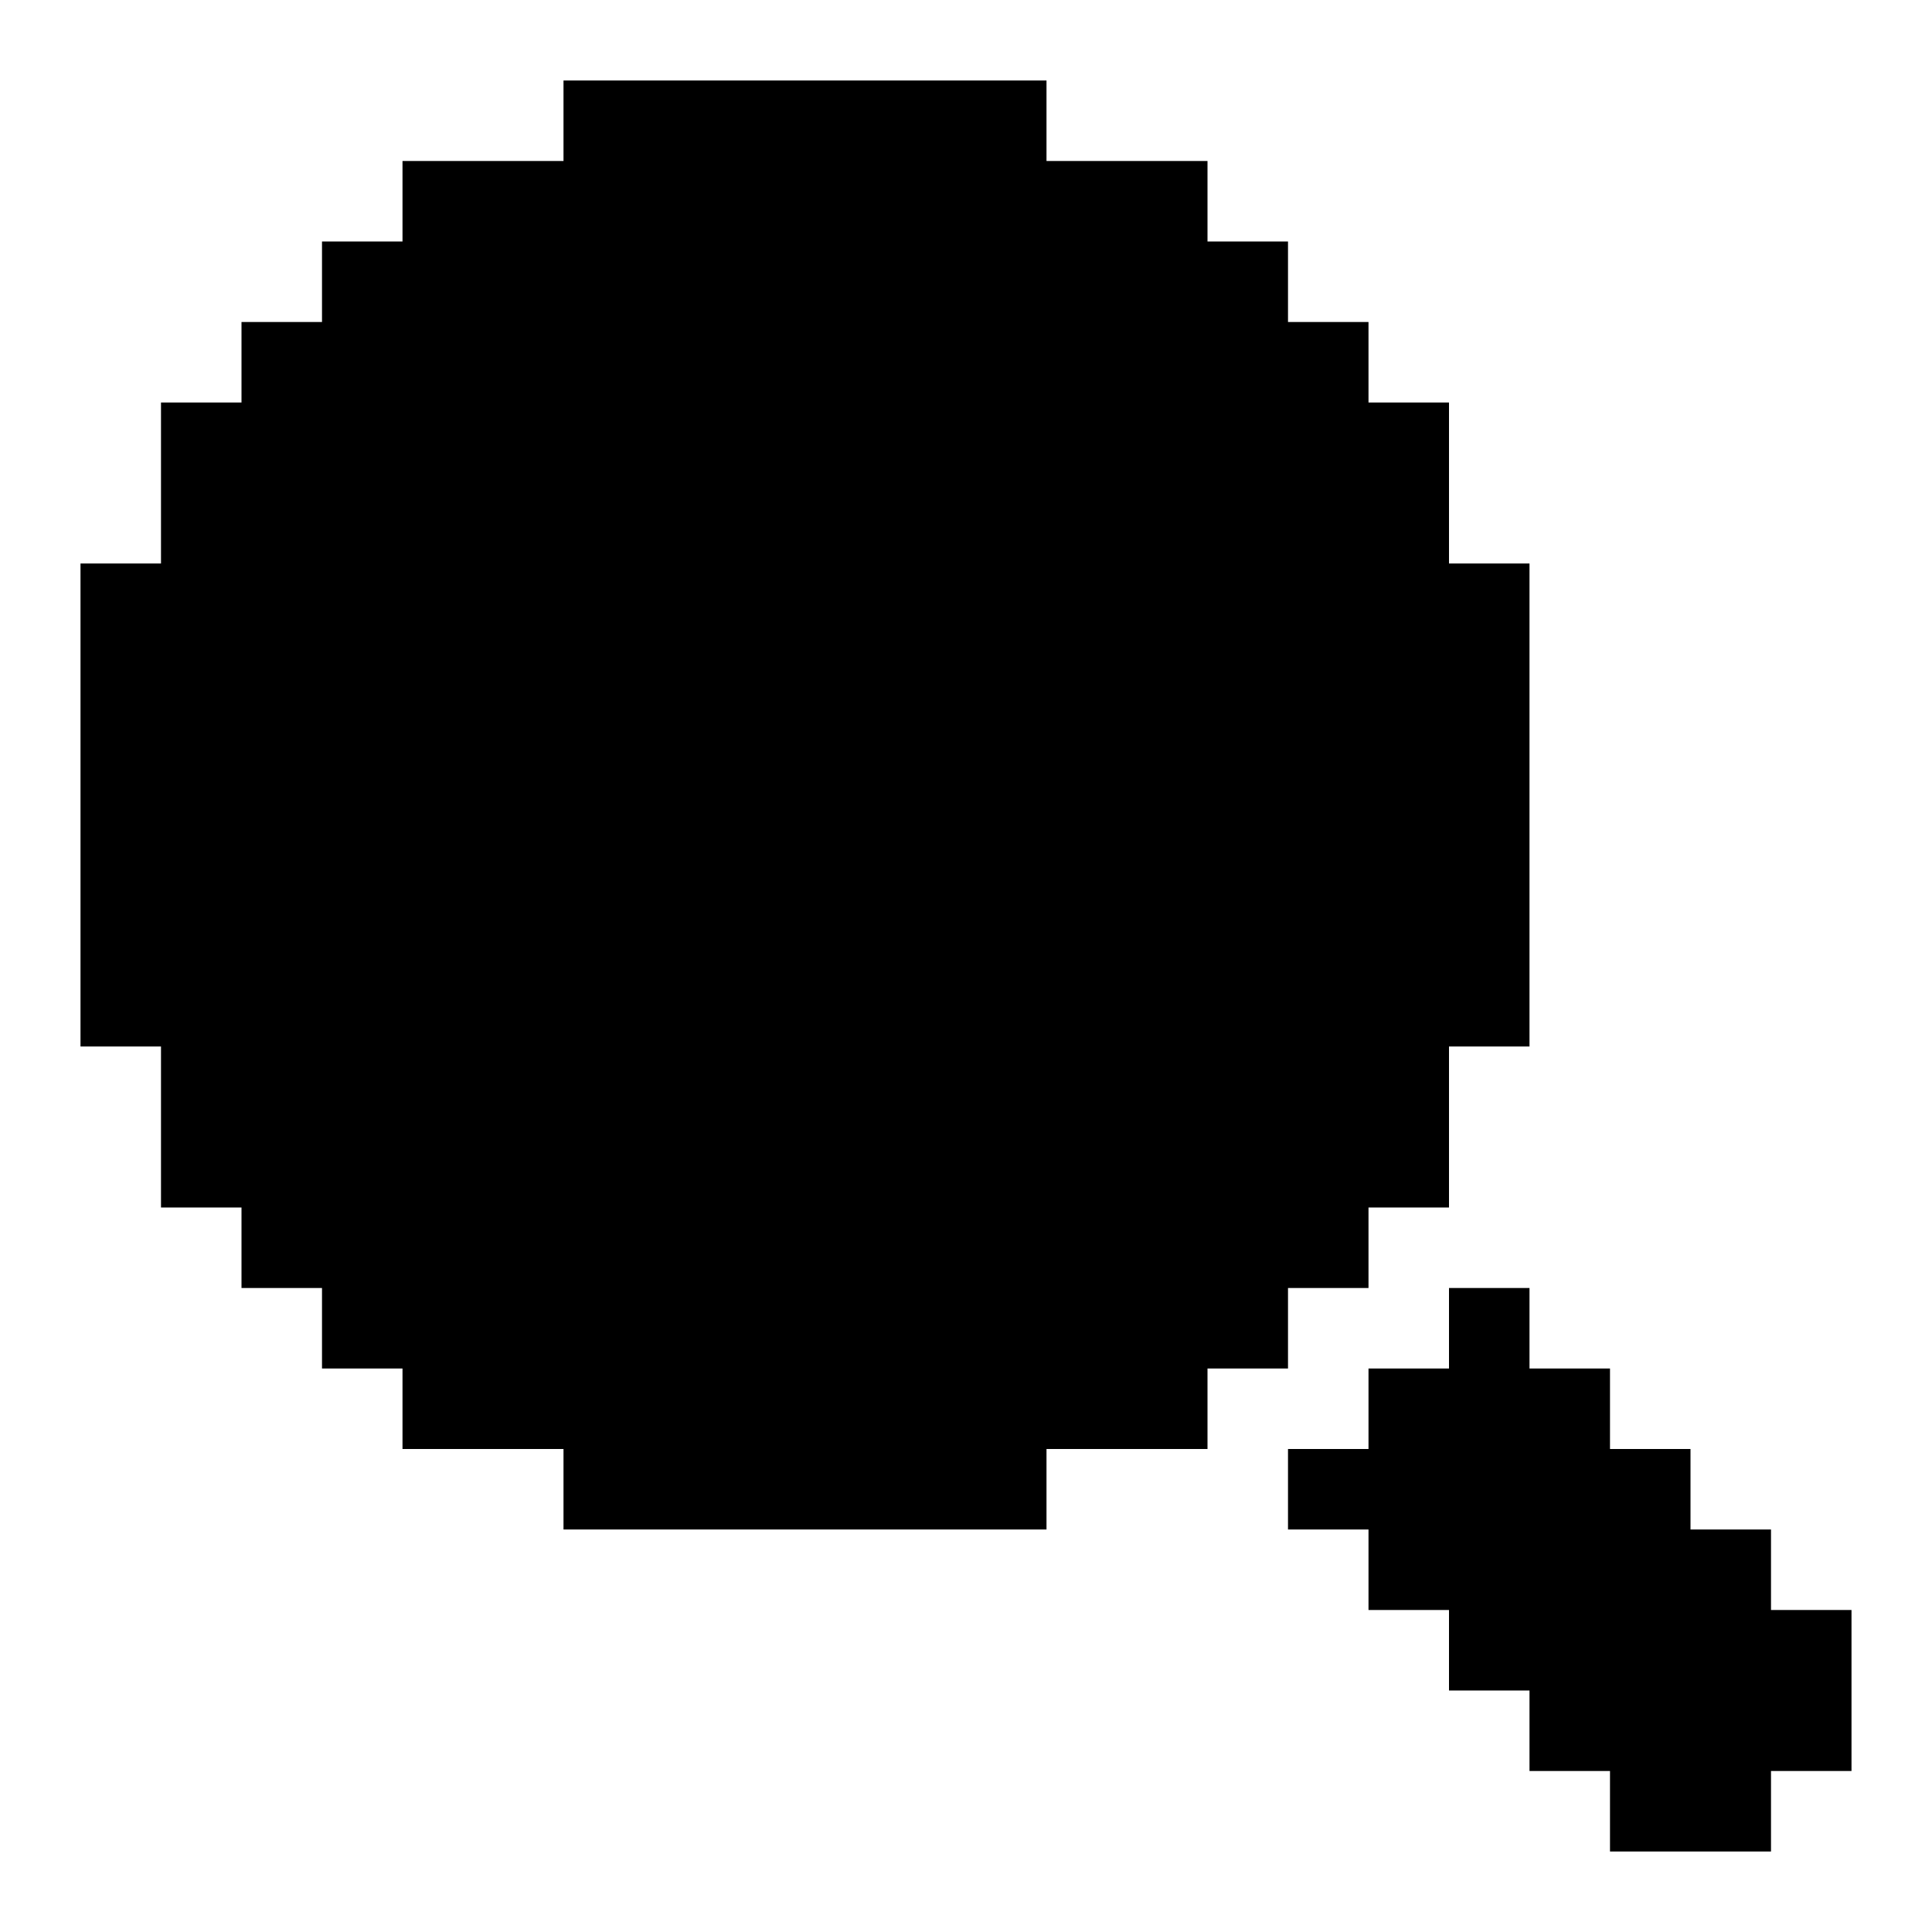
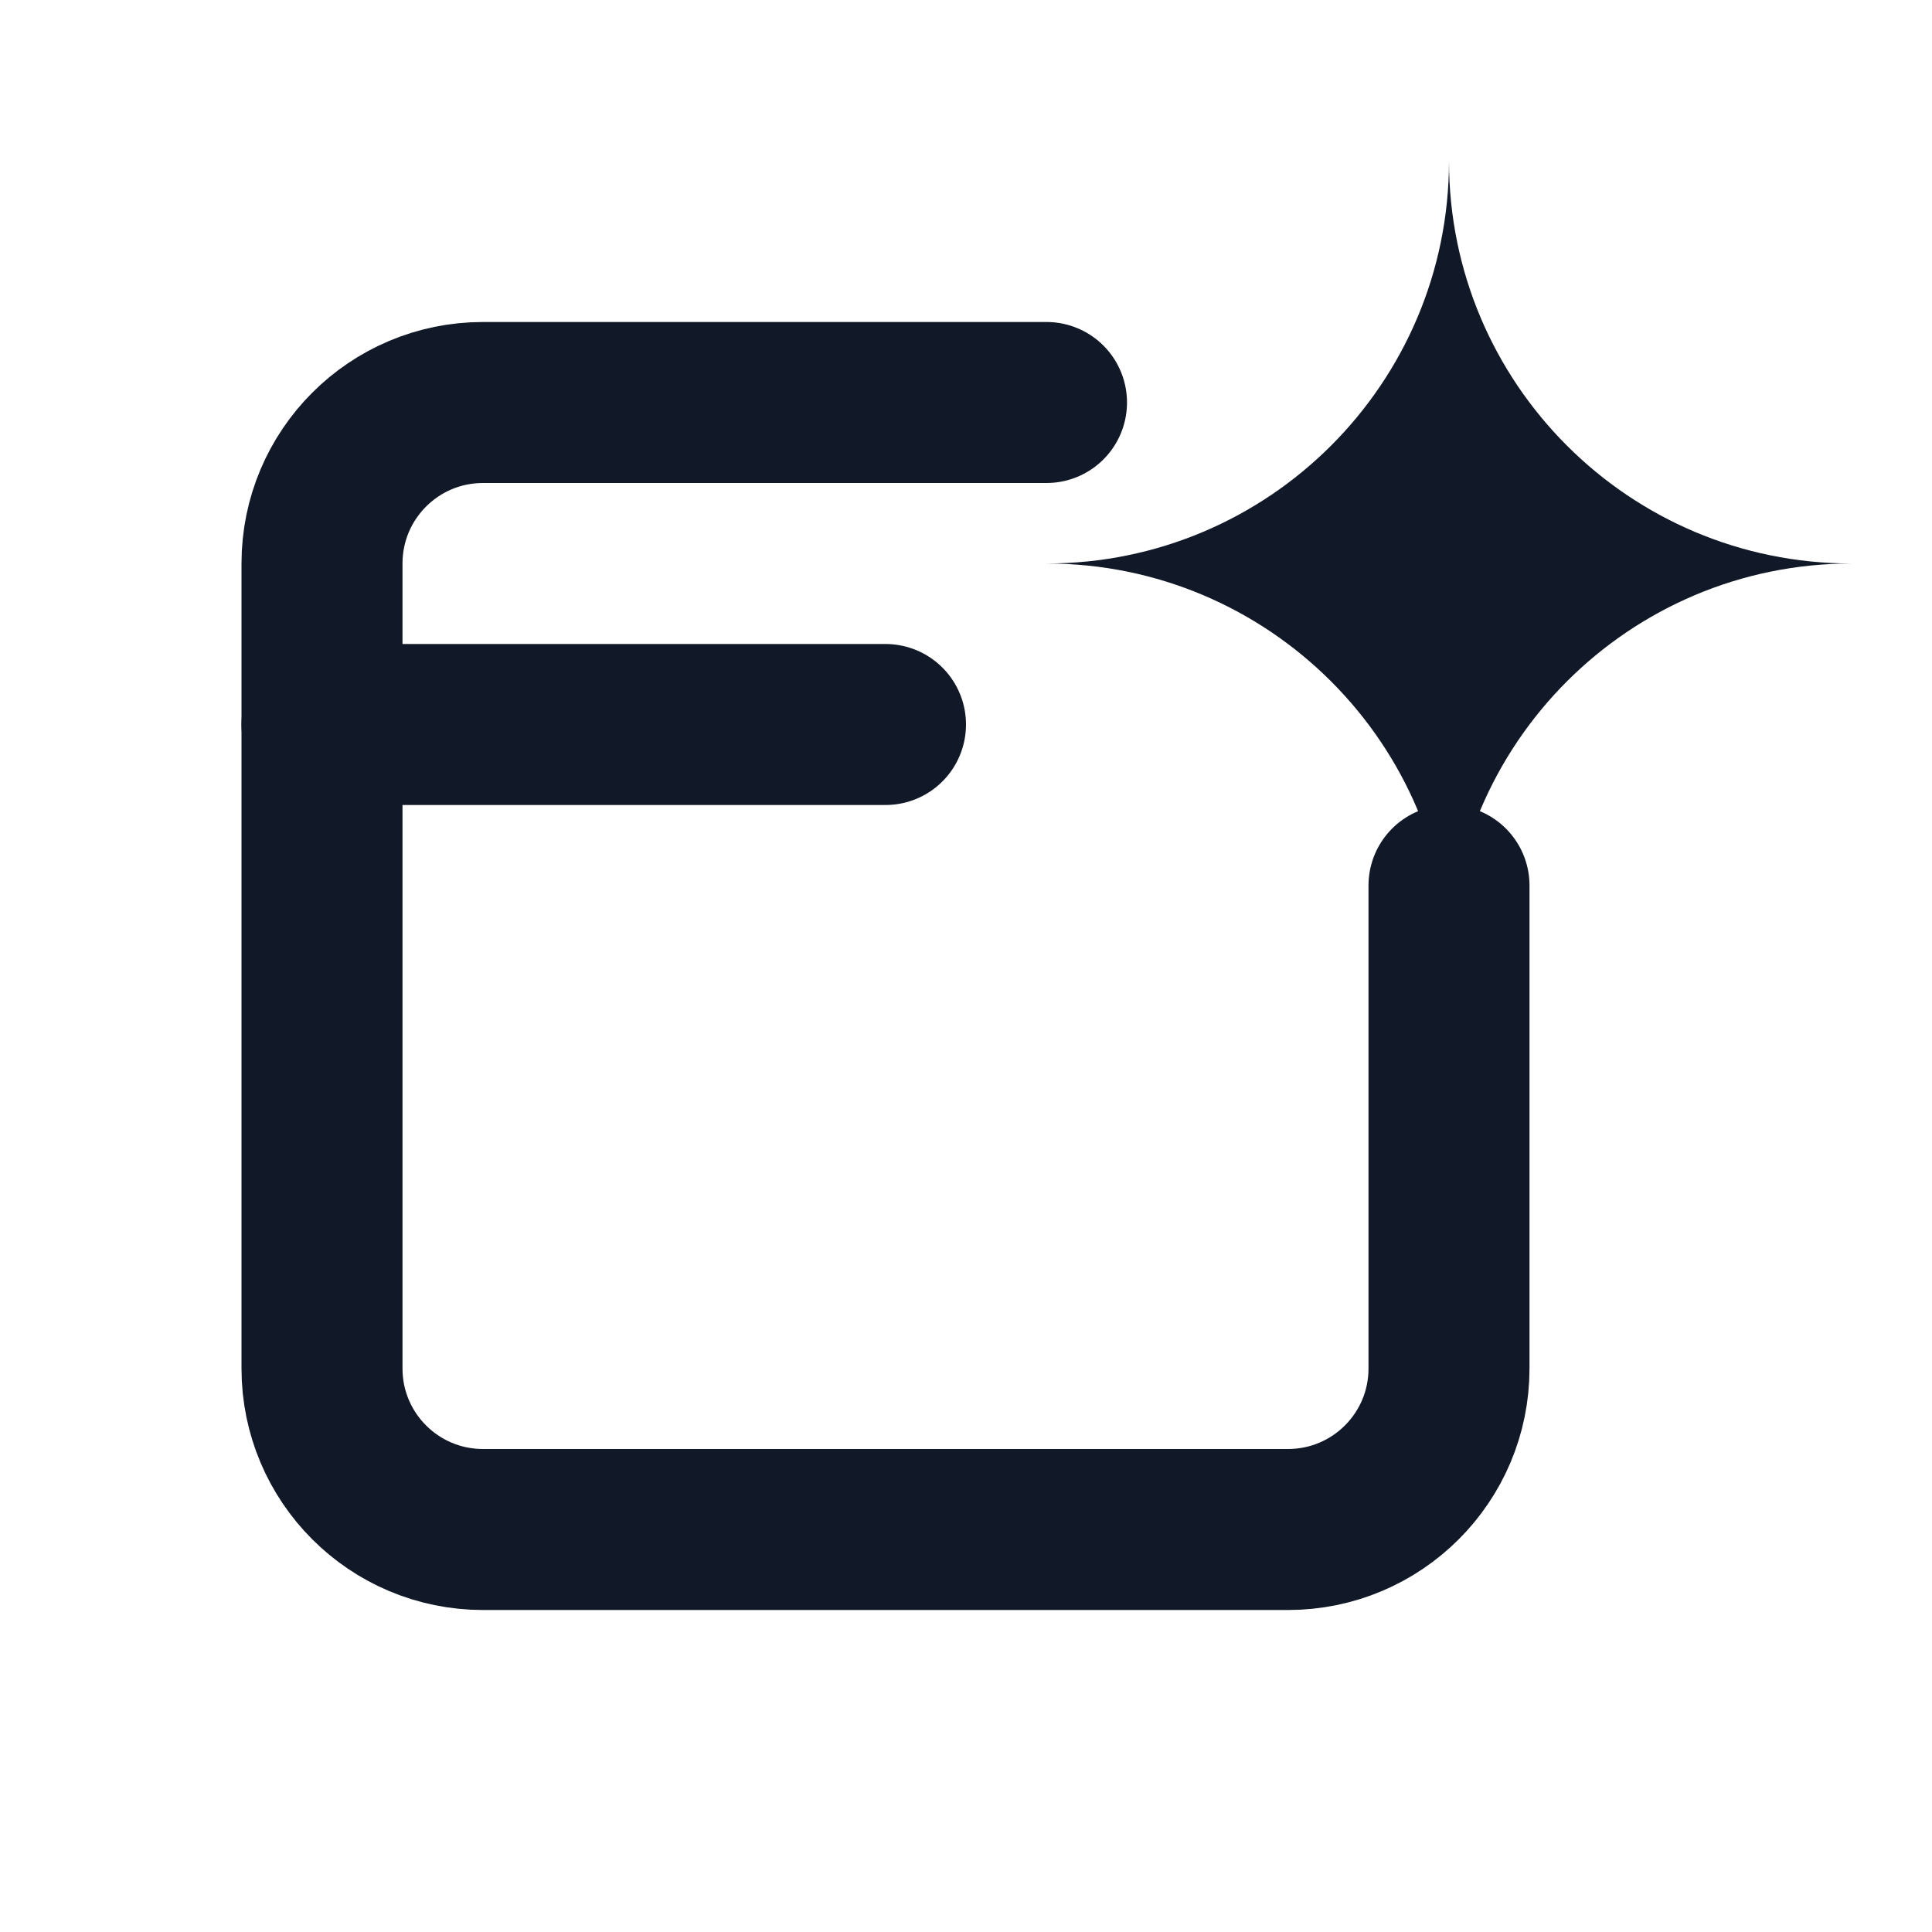
- <svg xmlns="http://www.w3.org/2000/svg" id="search-solid" viewBox="0 0 24 24" width="24" height="24">
-   <polygon points="16 17 15 17 15 18 13 18 13 19 7 19 7 18 5 18 5 17 4 17 4 16 3 16 3 15 2 15 2 13 1 13 1 7 2 7 2 5 3 5 3 4 4 4 4 3 5 3 5 2 7 2 7 1 13 1 13 2 15 2 15 3 16 3 16 4 17 4 17 5 18 5 18 7 19 7 19 13 18 13 18 15 17 15 17 16 16 16 16 17" />
-   <polygon points="23 20 23 22 22 22 22 23 20 23 20 22 19 22 19 21 18 21 18 20 17 20 17 19 16 19 16 18 17 18 17 17 18 17 18 16 19 16 19 17 20 17 20 18 21 18 21 19 22 19 22 20 23 20" />
-   <style>@media (prefers-color-scheme: light) { :root { filter: none; } }
- @media (prefers-color-scheme: dark) { :root { filter: invert(100%); } }
- </style>
+ <svg xmlns="http://www.w3.org/2000/svg" viewBox="0 0 24 24" fill="none" width="64" height="64" color="#111827">
+   <path d="M13 5H6C4.895 5 4 5.895 4 7V17C4 18.105 4.895 19 6 19H16C17.105 19 18 18.105 18 17V11" stroke="currentColor" stroke-width="2" stroke-linecap="round" />
+   <line x1="4" y1="9" x2="11" y2="9" stroke="currentColor" stroke-width="2" stroke-linecap="round" />
+   <path d="M18 2C18 4.761 20.239 7 23 7C20.239 7 18 9.239 18 12C18 9.239 15.761 7 13 7C15.761 7 18 4.761 18 2Z" fill="currentColor" />
+   <style>@media (prefers-color-scheme: dark) { :root { filter: invert(100%); } }</style>
</svg>
